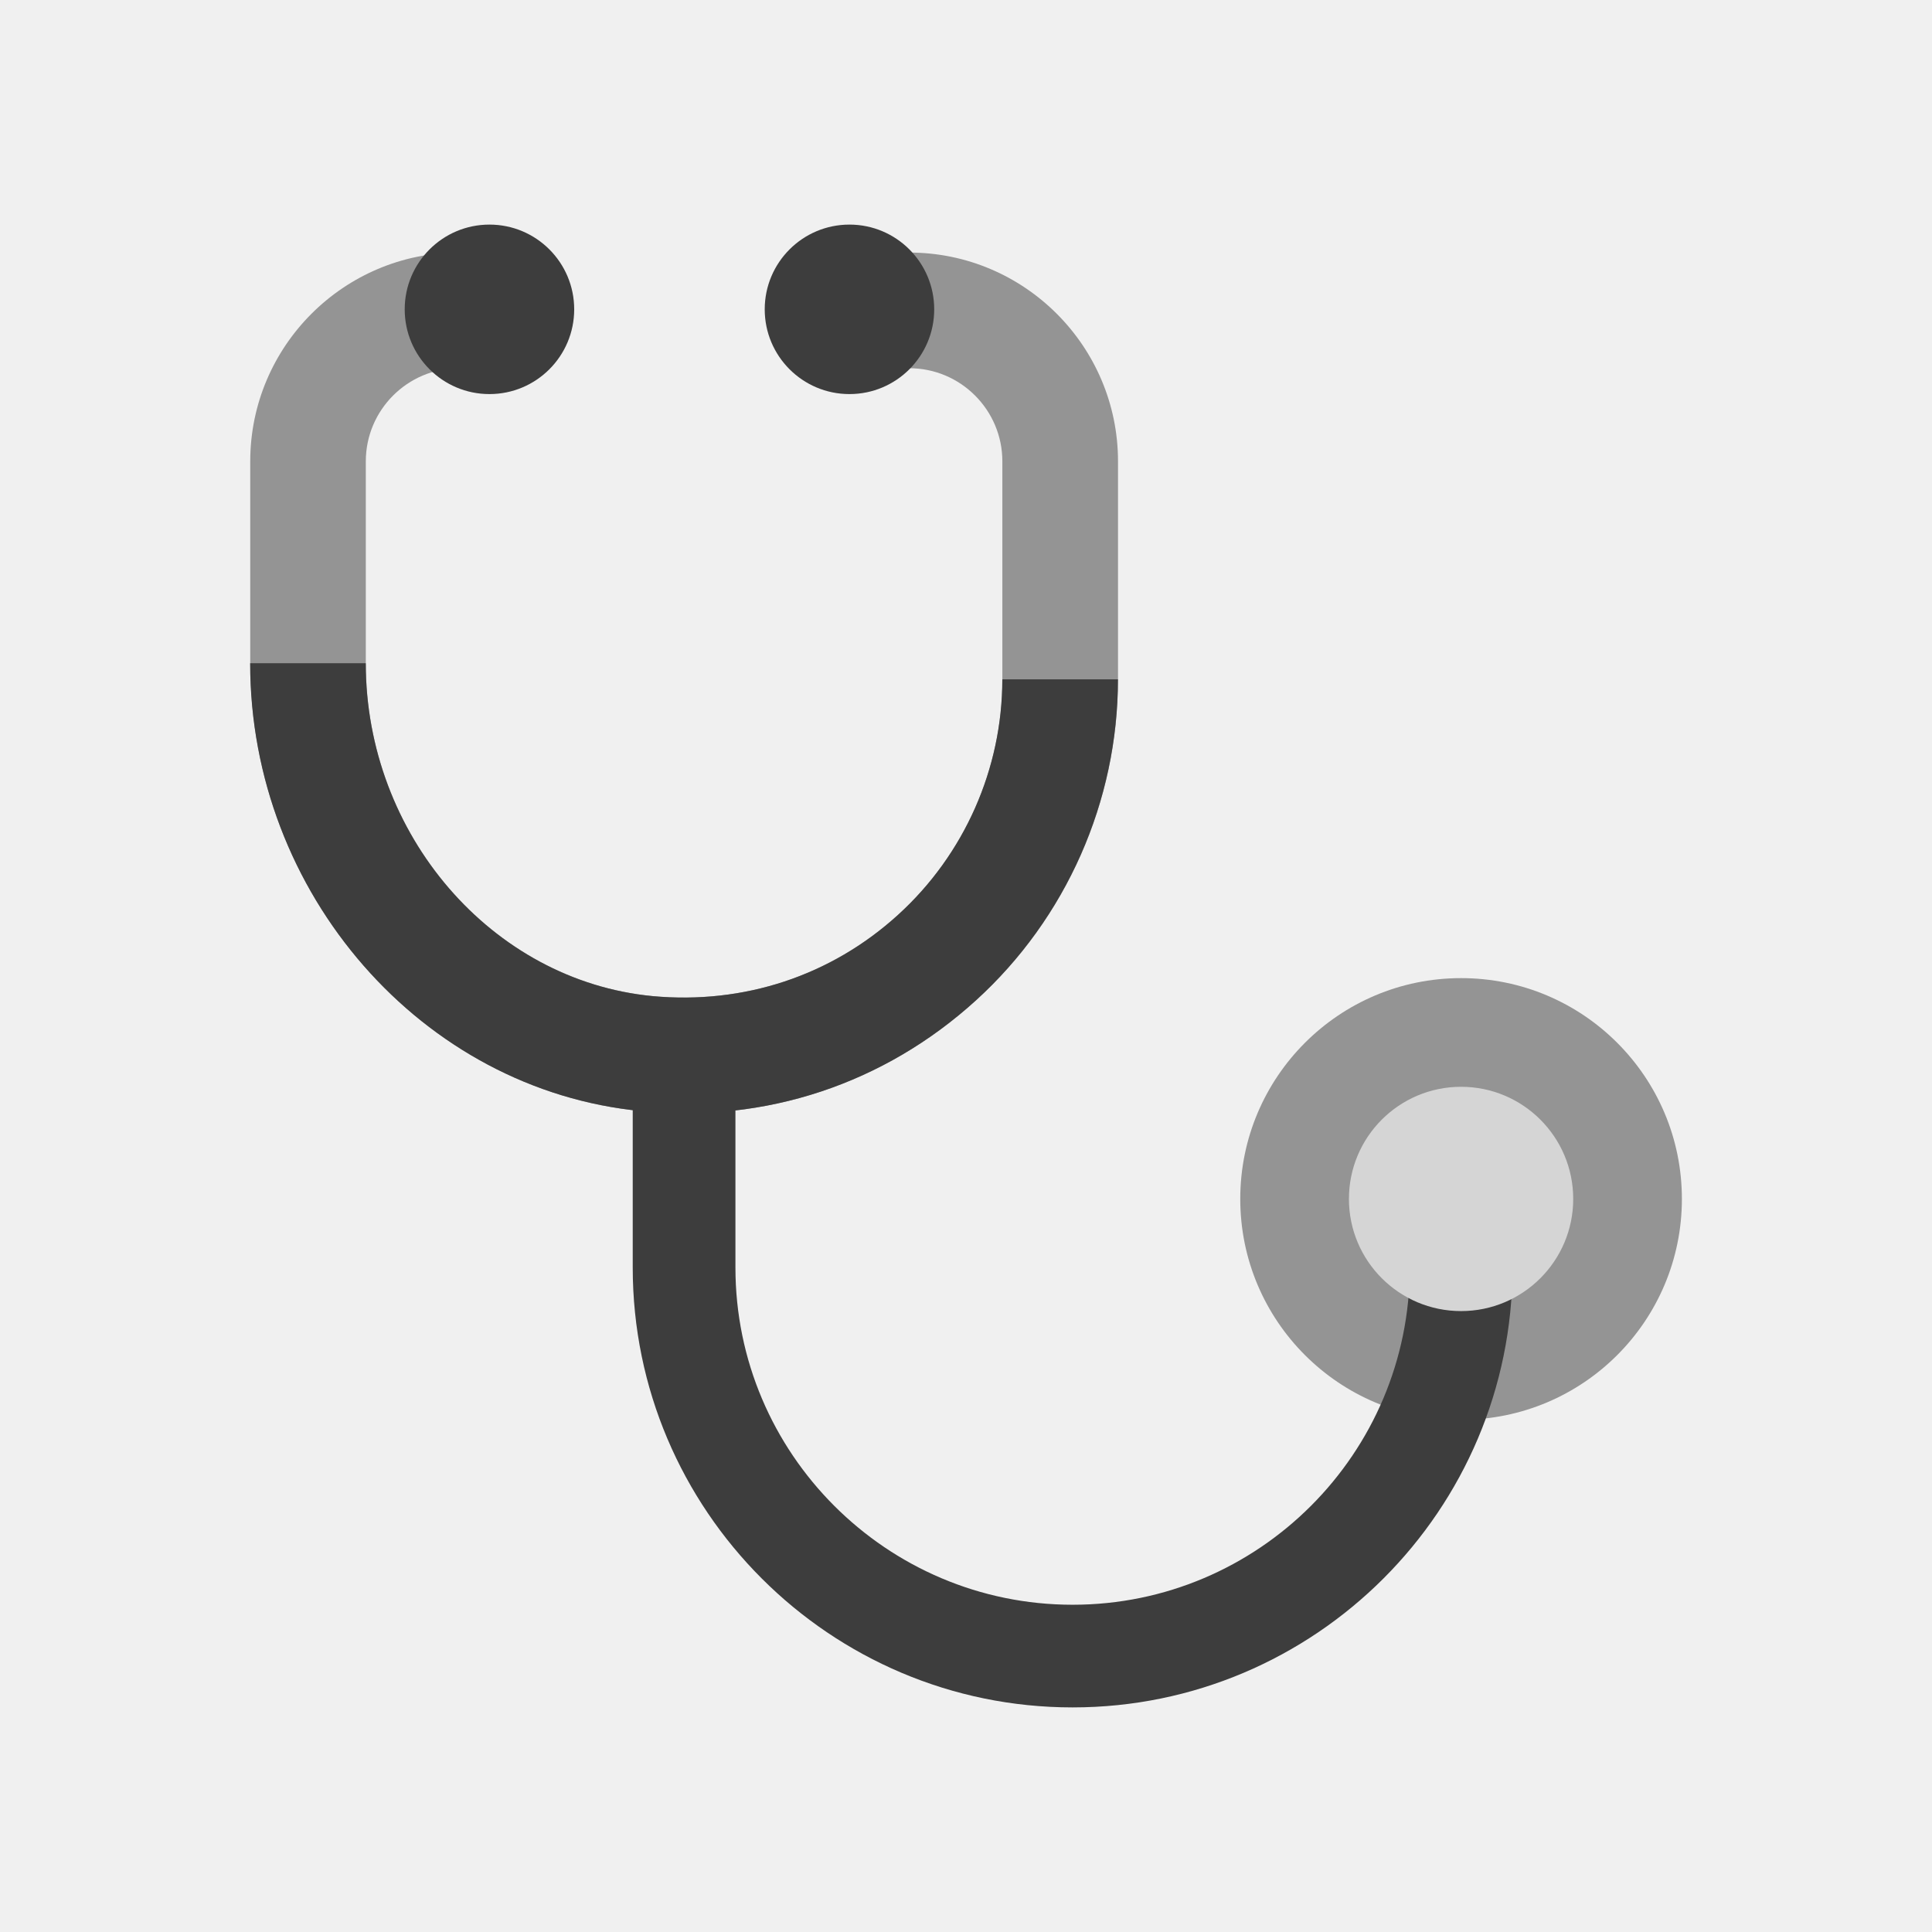
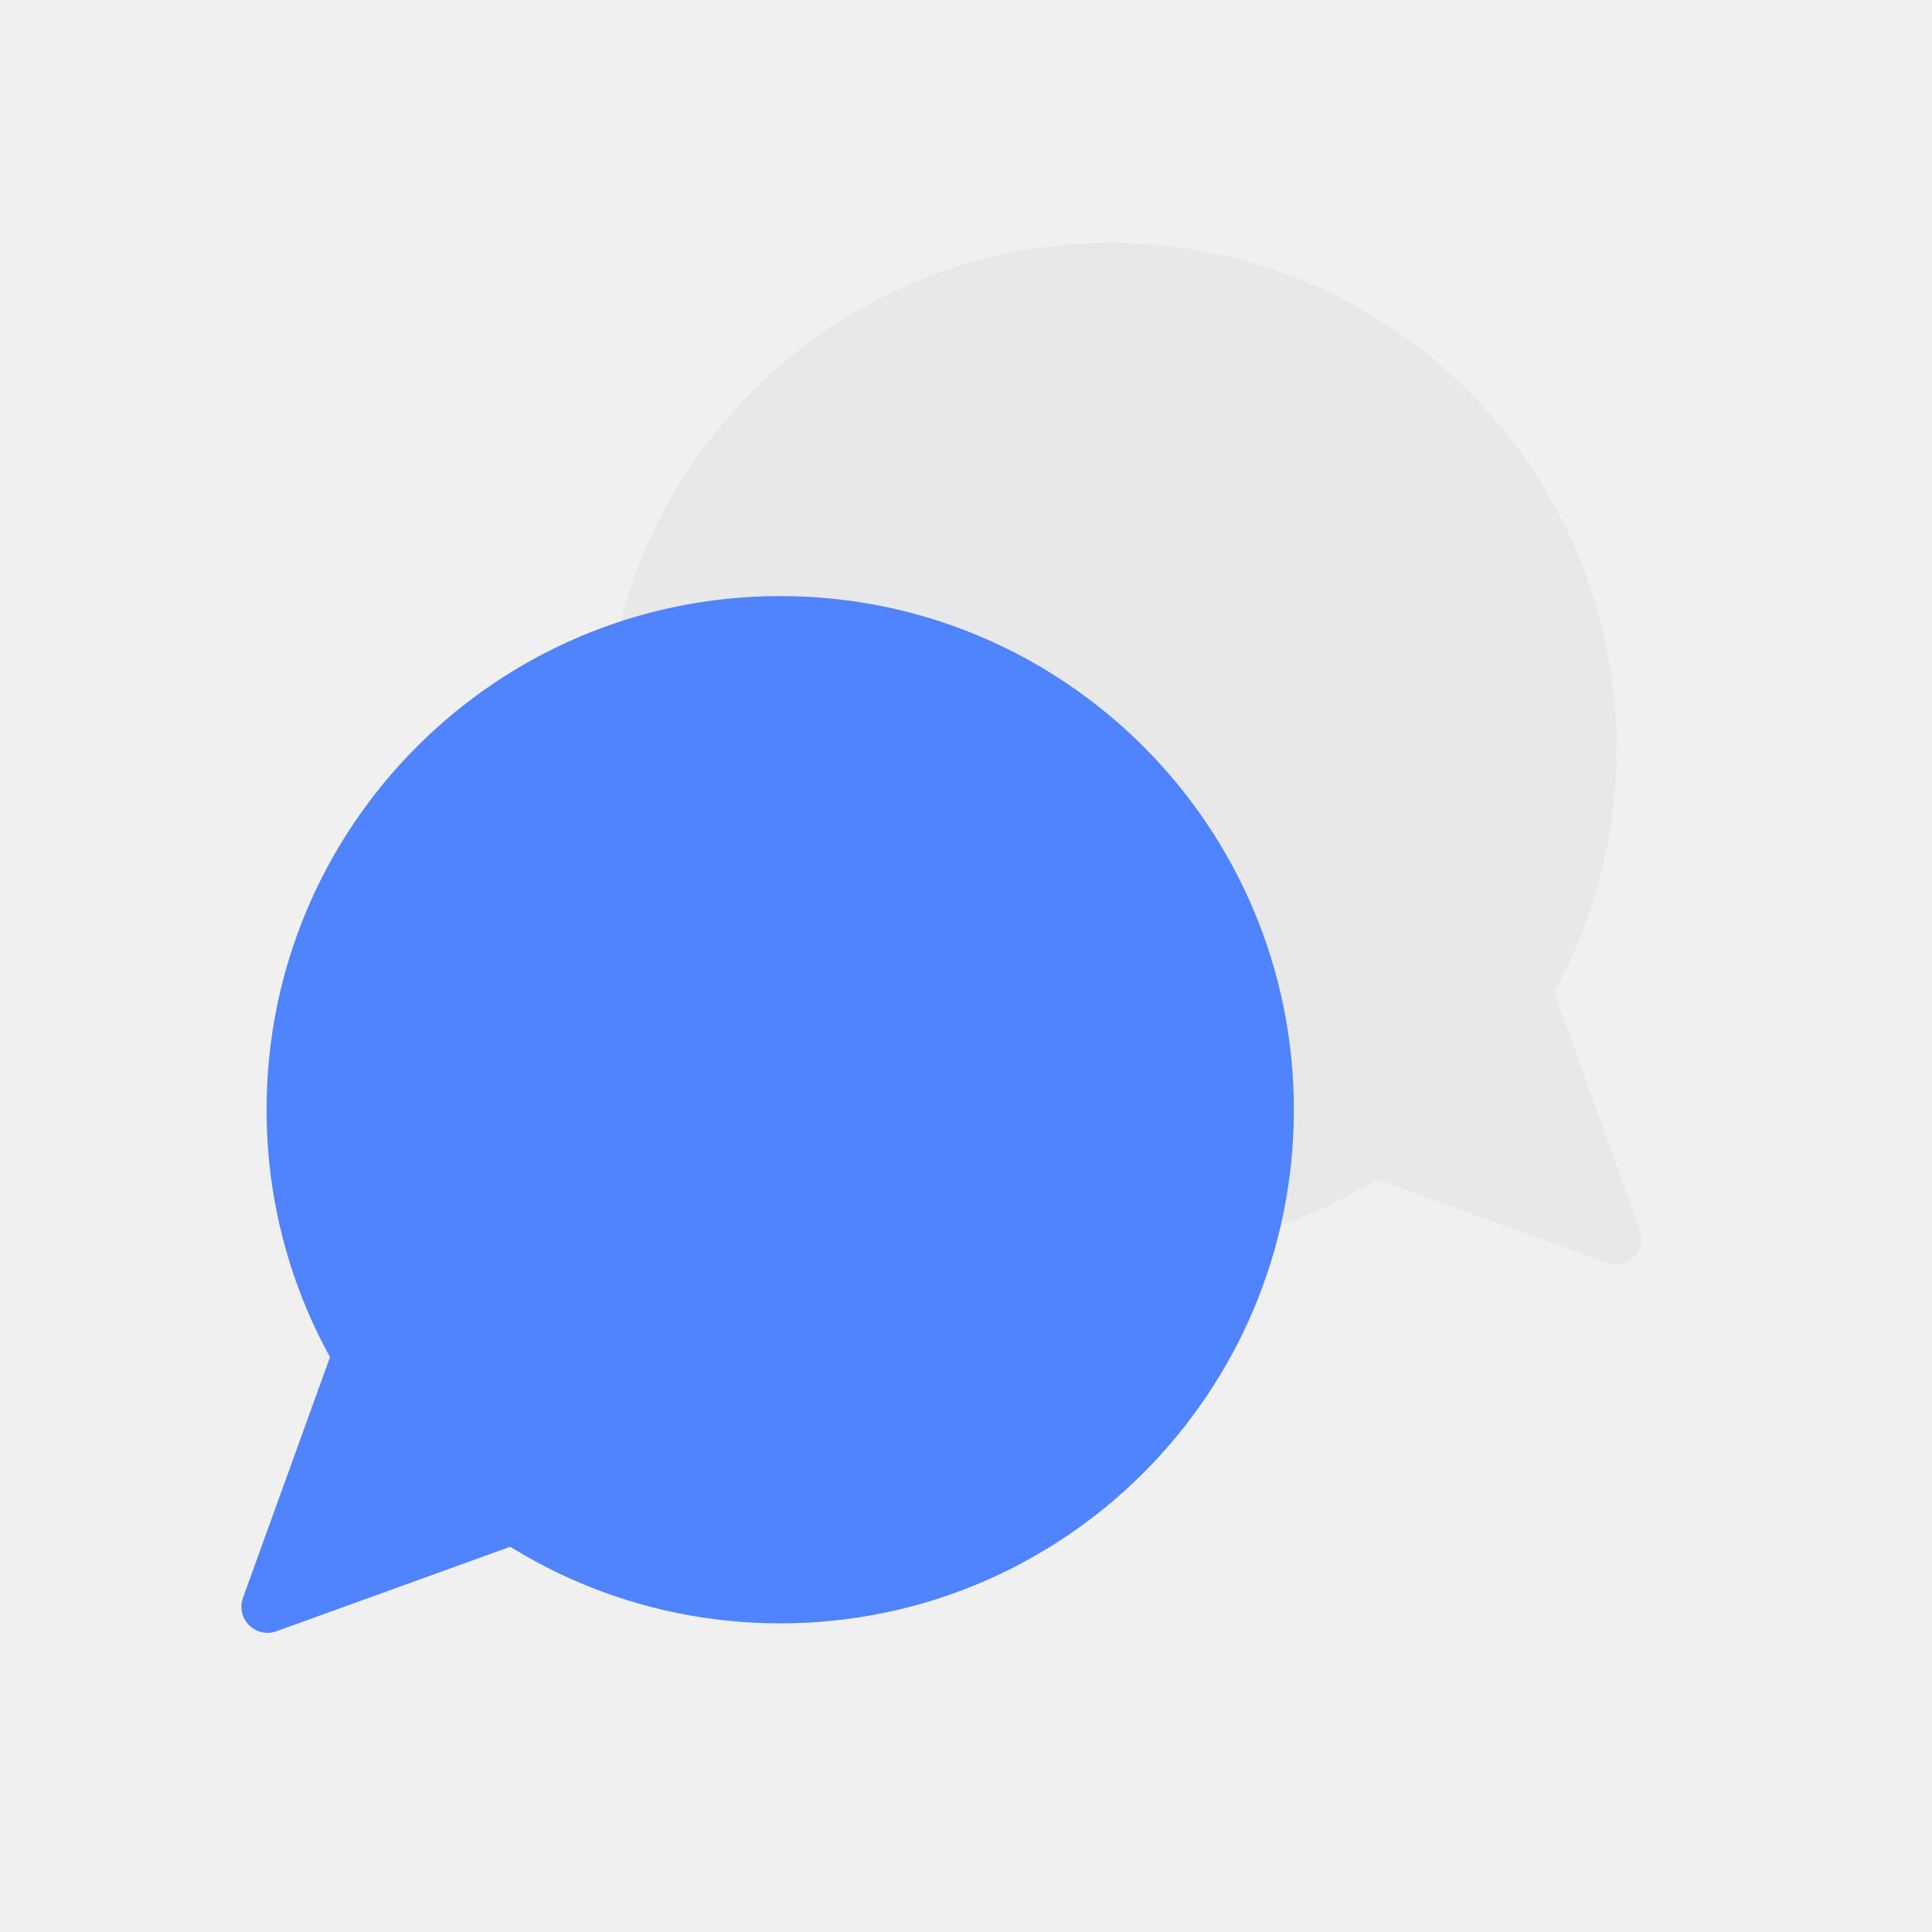
<svg xmlns="http://www.w3.org/2000/svg" width="44" height="44" viewBox="0 0 44 44" fill="none">
-   <g clip-path="url(#clip0_3393_19949)">
-     <path d="M10.452 5.752H10.979C11.707 5.752 12.296 6.341 12.296 7.069C12.296 7.797 11.707 8.386 10.979 8.386H10.452C9.282 8.386 8.331 9.337 8.331 10.507V15.103C8.331 19.005 11.2 22.335 14.863 22.685C16.938 22.878 18.923 22.226 20.453 20.835C21.962 19.464 22.828 17.509 22.828 15.471V10.507C22.828 9.337 21.877 8.386 20.707 8.386H19.546C18.818 8.386 18.229 7.797 18.229 7.069C18.229 6.341 18.818 5.752 19.546 5.752H20.707C23.329 5.752 25.462 7.885 25.462 10.507V15.471C25.462 18.248 24.283 20.915 22.226 22.784C20.141 24.679 17.439 25.583 14.614 25.305C9.615 24.829 5.699 20.347 5.699 15.103V10.507C5.699 7.885 7.832 5.752 10.454 5.752H10.452Z" fill="#949494" />
-     <path d="M33.275 32.334C36.053 32.334 38.304 30.083 38.304 27.305C38.304 24.528 36.053 22.276 33.275 22.276C30.498 22.276 28.246 24.528 28.246 27.305C28.246 30.083 30.498 32.334 33.275 32.334Z" fill="#949494" />
-     <path d="M5.697 15.104H8.33C8.33 19.006 11.199 22.335 14.862 22.686C16.937 22.878 18.922 22.227 20.452 20.835C21.961 19.465 22.827 17.509 22.827 15.472H25.46C25.46 18.248 24.281 20.916 22.224 22.785C20.139 24.68 17.437 25.584 14.612 25.305C9.613 24.829 5.697 20.348 5.697 15.104Z" fill="#3D3D3D" />
-     <path d="M24.427 38.885C18.903 38.885 14.41 34.391 14.41 28.868V23.867H16.749V28.868C16.749 33.102 20.193 36.547 24.428 36.547C28.663 36.547 32.107 33.103 32.107 28.868H34.446C34.446 34.392 29.952 38.885 24.429 38.885H24.427Z" fill="#3D3D3D" />
-     <path d="M33.275 29.859C34.685 29.859 35.829 28.715 35.829 27.305C35.829 25.894 34.685 24.751 33.275 24.751C31.864 24.751 30.721 25.894 30.721 27.305C30.721 28.715 31.864 29.859 33.275 29.859Z" fill="#D5D5D5" />
-     <path d="M11.147 8.975C12.213 8.975 13.077 8.111 13.077 7.045C13.077 5.979 12.213 5.115 11.147 5.115C10.081 5.115 9.217 5.979 9.217 7.045C9.217 8.111 10.081 8.975 11.147 8.975Z" fill="#3D3D3D" />
-     <path d="M19.346 8.975C20.412 8.975 21.276 8.111 21.276 7.045C21.276 5.979 20.412 5.115 19.346 5.115C18.28 5.115 17.416 5.979 17.416 7.045C17.416 8.111 18.28 8.975 19.346 8.975Z" fill="#3D3D3D" />
-   </g>
-   <defs>
-     <clipPath id="clip0_3393_19949">
-       <rect width="40" height="40" fill="white" transform="translate(2 2)" />
-     </clipPath>
-   </defs>
+   <circle cx="11.525" cy="11.525" r="11.525" transform="matrix(-1 0 0 1 36.8164 5.5293)" fill="#E8E8E8" />
+   <path d="M36.597 28.757C37.064 28.926 37.516 28.474 37.347 28.007L34.919 21.288C34.773 20.885 34.258 20.77 33.954 21.073L29.663 25.364C29.36 25.668 29.475 26.183 29.878 26.329L36.597 28.757Z" fill="#E8E8E8" />
+   <circle cx="17.769" cy="25.273" r="11.698" fill="#5084FF" />
+   <path d="M6.295 37.151C5.822 37.322 5.363 36.863 5.534 36.389L7.999 29.569C8.147 29.16 8.67 29.043 8.978 29.351L13.334 33.706C13.642 34.014 13.525 34.538 13.115 34.686L6.295 37.151Z" fill="#5084FF" />
</svg>
